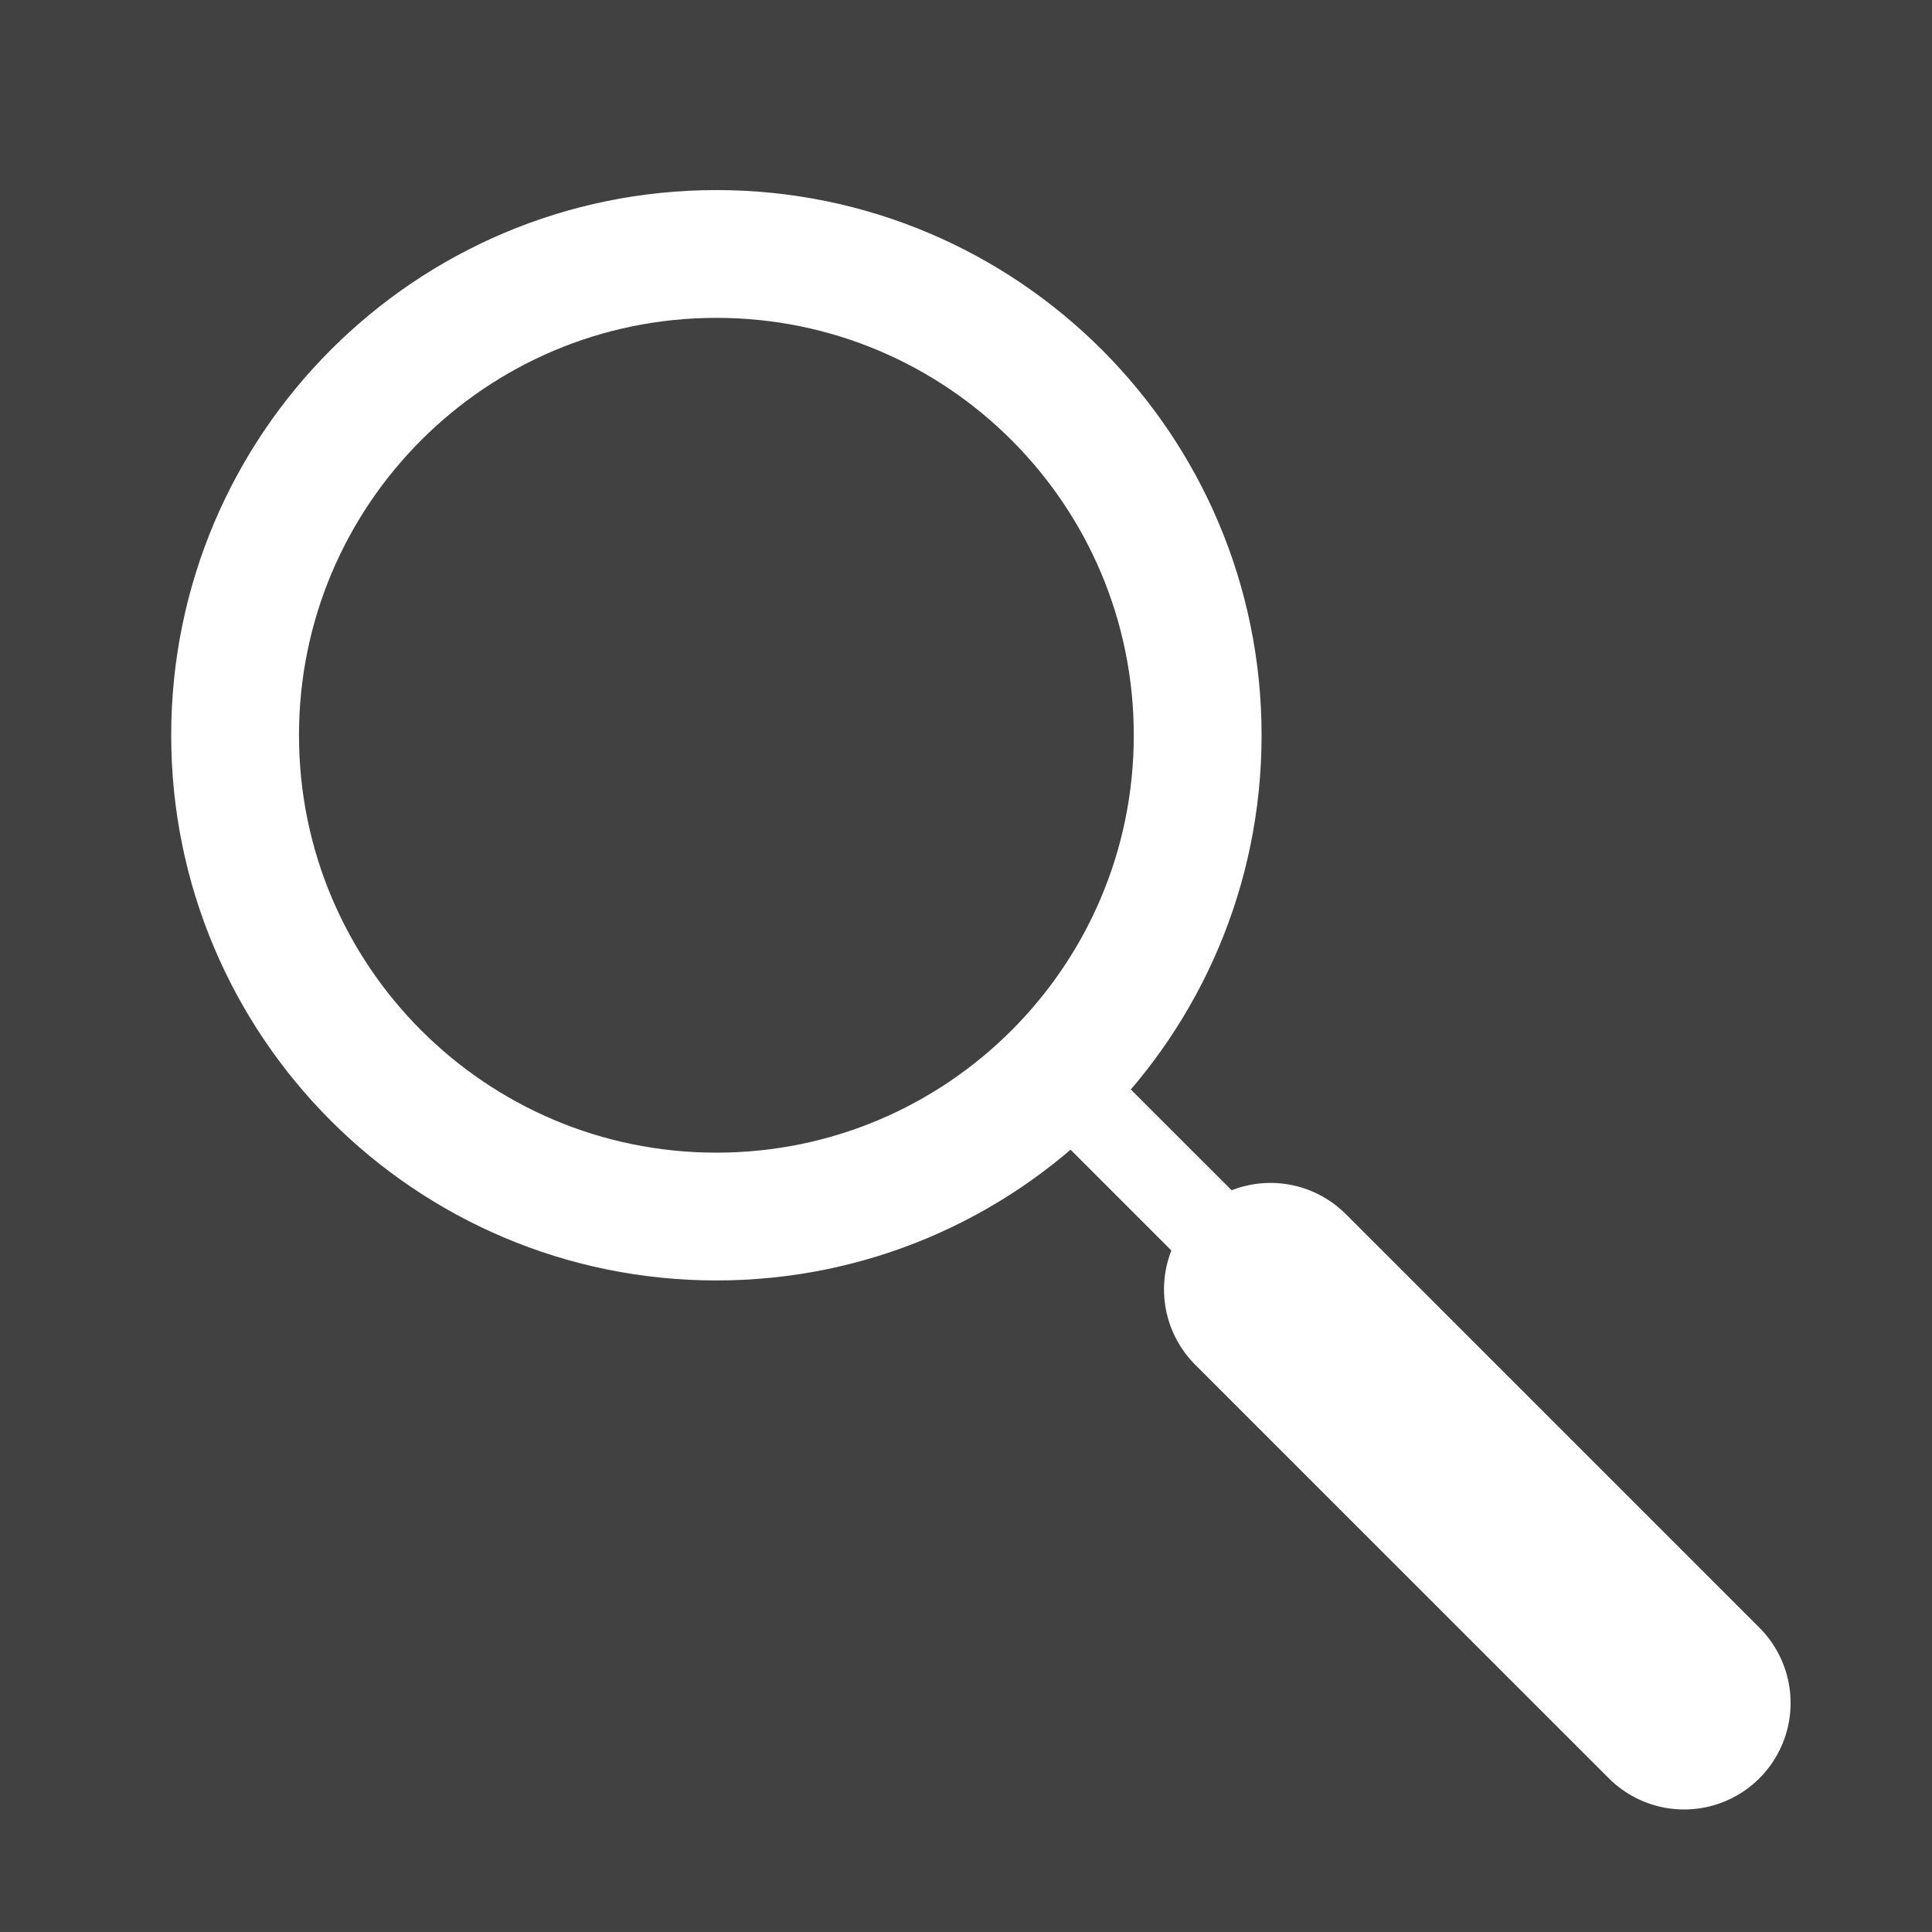
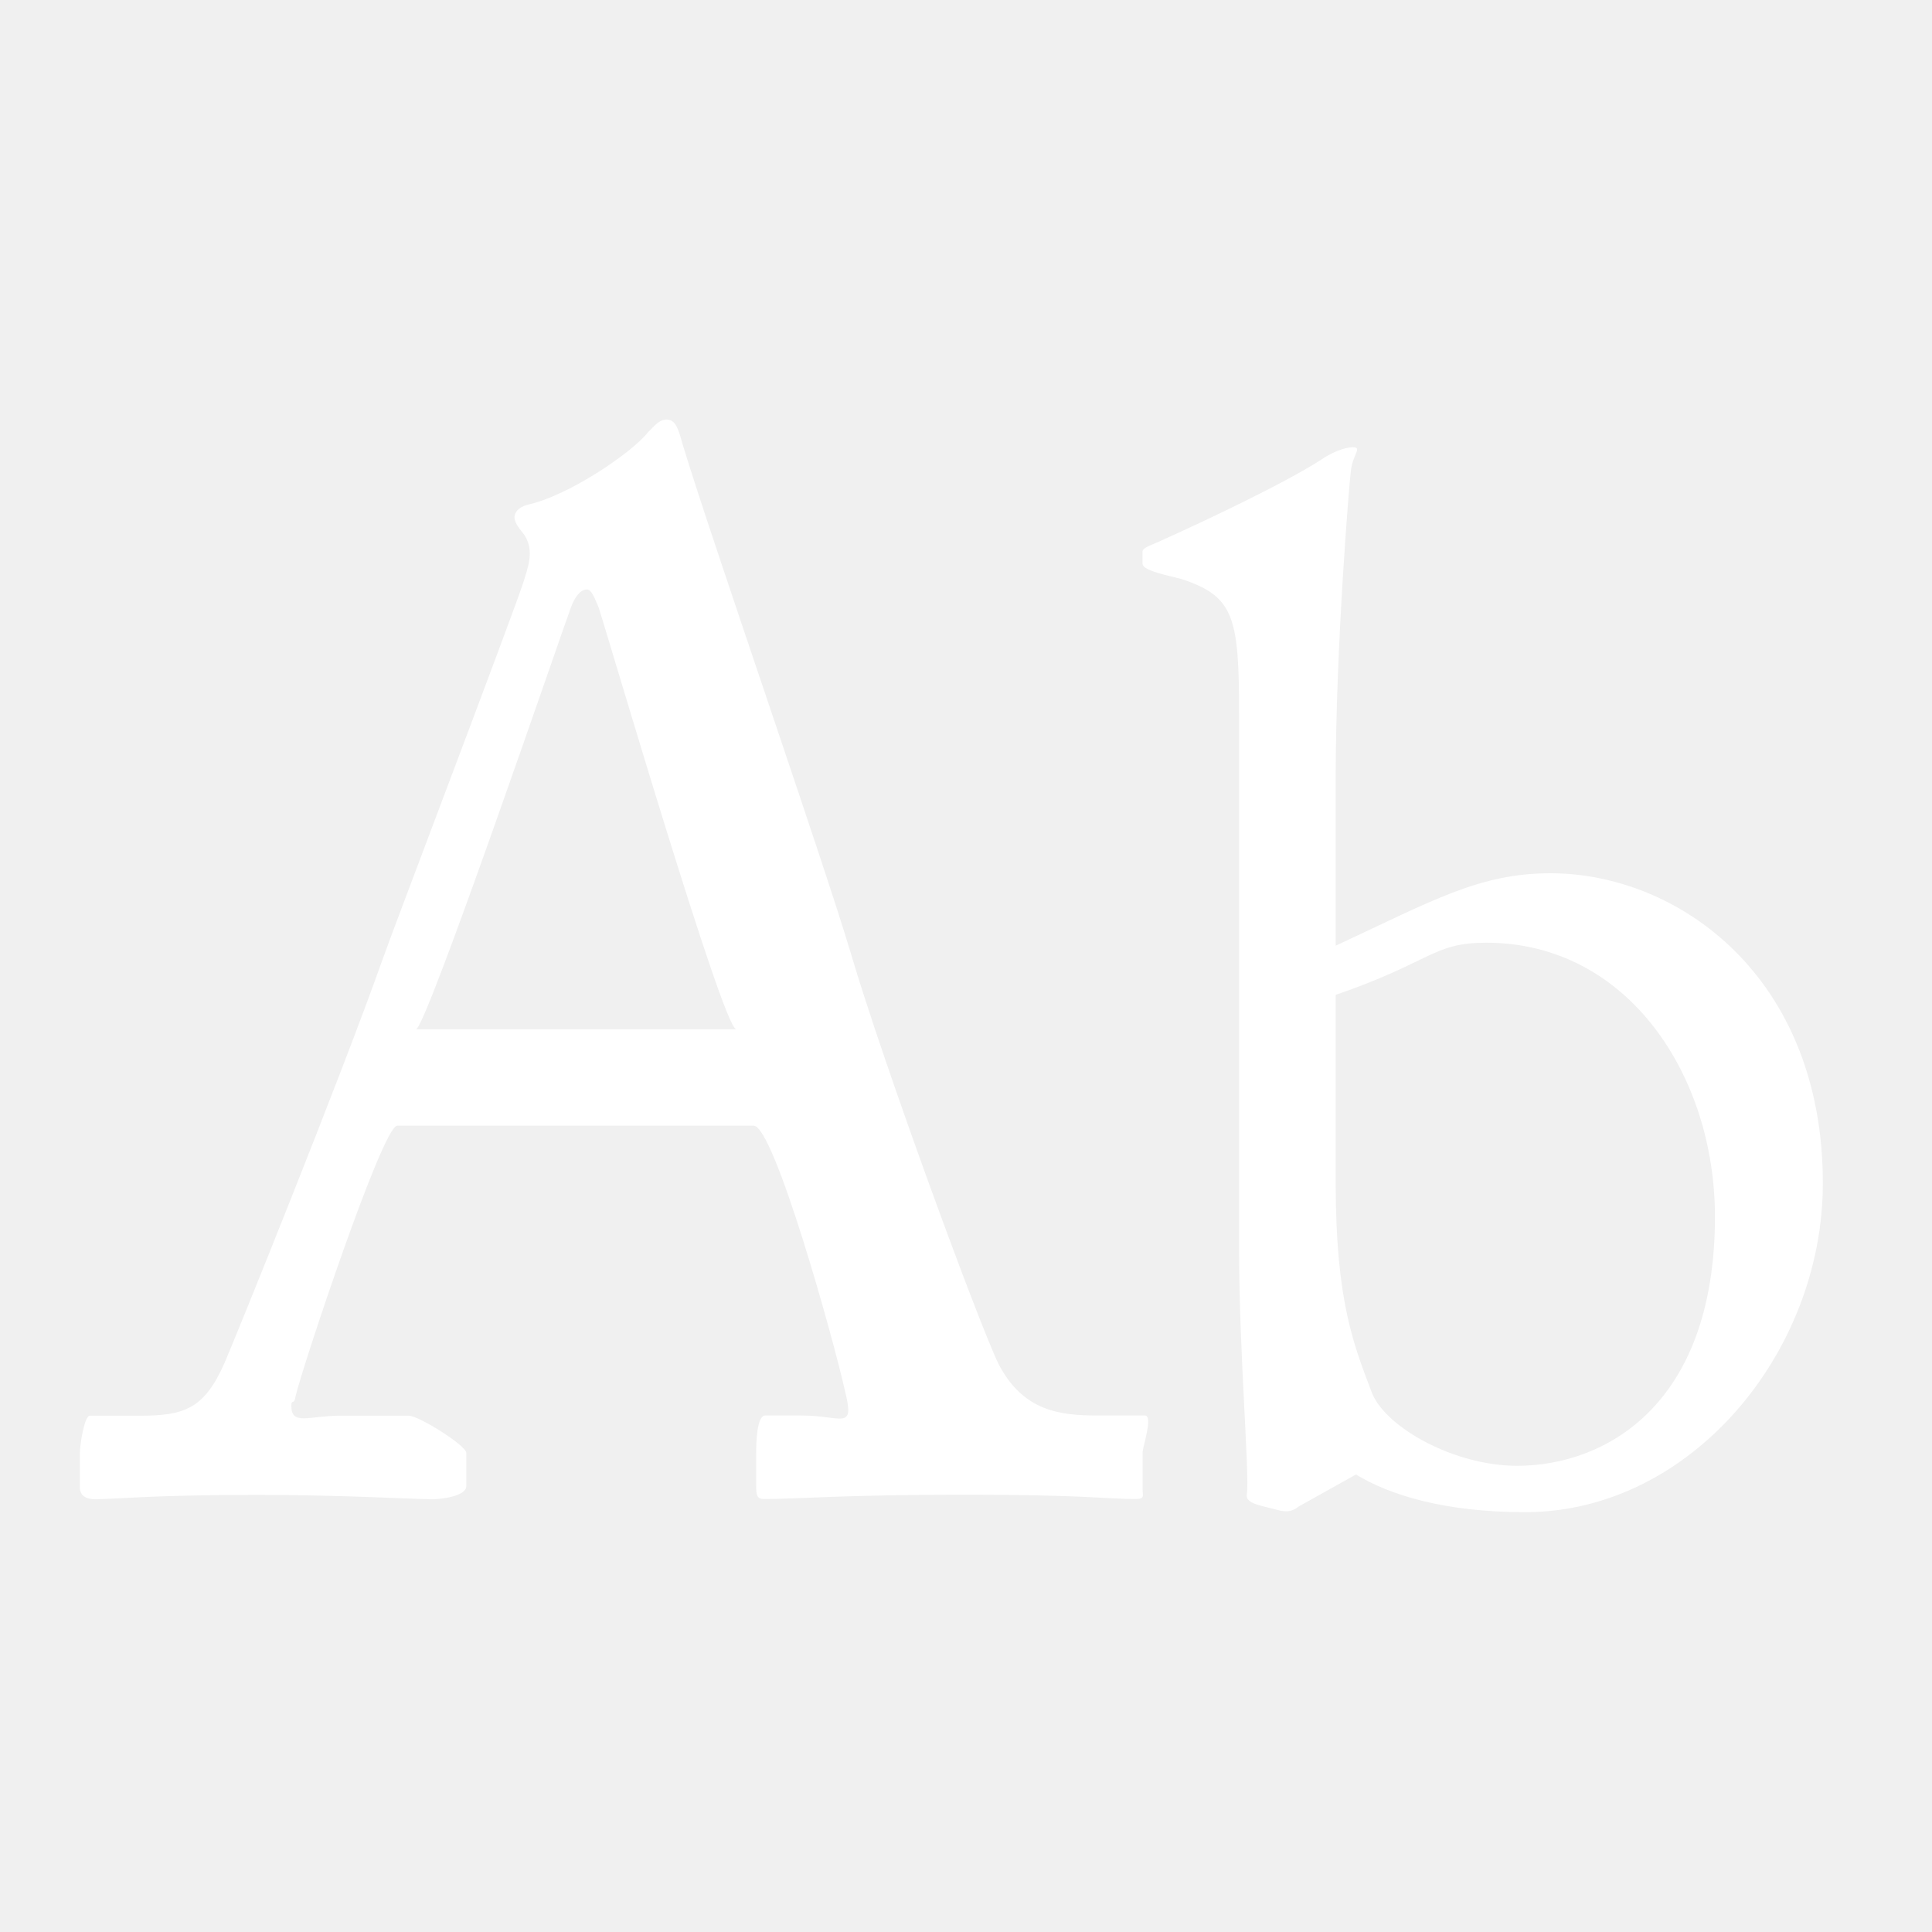
- <svg xmlns="http://www.w3.org/2000/svg" version="1.1" id="Layer_1" x="0px" y="0px" width="90.709px" height="90.708px" viewBox="0 0 90.709 90.708" enable-background="new 0 0 90.709 90.708" xml:space="preserve">
-   <rect x="113.387" fill="#414141" width="90.708" height="90.708" />
-   <polygon fill="none" stroke="#FFFFFF" stroke-width="4" stroke-linecap="round" stroke-linejoin="round" stroke-miterlimit="10" points="  195.592,24.916 158.741,40.034 121.893,24.916 158.741,9.799 " />
-   <polygon fill="#FFFFFF" stroke="#FFFFFF" stroke-width="4" stroke-linecap="round" stroke-linejoin="round" stroke-miterlimit="10" points="  158.741,83.5 121.892,68.575 121.892,24.952 158.741,39.876 " />
-   <polygon fill="none" stroke="#FFFFFF" stroke-width="4" stroke-linejoin="round" stroke-miterlimit="10" points="158.741,83.5   195.592,68.636 195.592,25.191 158.741,40.056 " />
-   <rect fill="#414141" width="90.709" height="90.708" />
-   <circle fill="none" stroke="#FFFFFF" stroke-width="6" stroke-linecap="round" stroke-linejoin="round" stroke-miterlimit="10" cx="33.635" cy="34.521" r="22.597" />
-   <line fill="none" stroke="#FFFFFF" stroke-width="4" stroke-linecap="round" stroke-linejoin="round" stroke-miterlimit="10" x1="49.59" y1="50.477" x2="71.352" y2="72.237" />
-   <line fill="none" stroke="#FFFFFF" stroke-width="10" stroke-linecap="round" stroke-linejoin="round" stroke-miterlimit="10" x1="59.651" y1="60.539" x2="79.07" y2="79.956" />
-   <rect x="226.773" fill="#414141" width="90.709" height="90.708" />
+ <svg xmlns="http://www.w3.org/2000/svg" version="1.1" baseProfile="tiny" id="Layer_1" x="0px" y="0px" width="20px" height="20px" viewBox="0 0 20 20" xml:space="preserve">
  <g>
-     <line fill="none" stroke="#FFFFFF" stroke-width="6" stroke-linecap="round" stroke-linejoin="round" stroke-miterlimit="10" x1="257.031" y1="45.354" x2="310.89" y2="45.354" />
-     <line fill="none" stroke="#FFFFFF" stroke-width="6" stroke-linecap="round" stroke-linejoin="round" stroke-miterlimit="10" x1="257.031" y1="19.842" x2="310.89" y2="19.842" />
-     <line fill="none" stroke="#FFFFFF" stroke-width="6" stroke-linecap="round" stroke-linejoin="round" stroke-miterlimit="10" x1="257.031" y1="70.866" x2="310.89" y2="70.866" />
-     <circle fill="#FFFFFF" cx="238.607" cy="19.842" r="6.378" />
-     <circle fill="#FFFFFF" cx="238.607" cy="45.354" r="6.378" />
-     <circle fill="#FFFFFF" cx="238.607" cy="70.866" r="6.378" />
+     <path fill="#FFFFFF" d="M4.111,11.654c-0.15,0-0.975,2.479-1.05,2.795c-0.015,0.105-0.045,0.028-0.045,0.103   c0,0.21,0.18,0.103,0.51,0.103h0.705c0.105,0,0.596,0.31,0.596,0.385v0.345c0,0.105-0.268,0.135-0.343,0.135   c-0.21,0-0.937-0.045-1.821-0.045c-1.096,0-1.473,0.045-1.683,0.045c-0.075,0-0.153-0.03-0.153-0.12v-0.36   c0-0.075,0.044-0.385,0.104-0.385h0.525c0.45,0,0.66-0.07,0.87-0.55c0.105-0.24,1.2-2.945,1.635-4.175   c0.105-0.3,1.32-3.49,1.455-3.896c0.045-0.15,0.12-0.327,0.015-0.492c-0.045-0.06-0.105-0.126-0.105-0.186   c0-0.045,0.03-0.101,0.135-0.131c0.42-0.09,1.08-0.538,1.245-0.748c0.075-0.075,0.12-0.134,0.195-0.134   c0.09,0,0.12,0.09,0.165,0.255c0.285,0.945,1.455,4.305,1.74,5.265c0.345,1.17,1.32,3.82,1.53,4.255   c0.255,0.495,0.646,0.535,1.021,0.535h0.494c0.09,0-0.023,0.325-0.023,0.385v0.375c0,0.075,0.027,0.105-0.078,0.105   c-0.27,0-0.549-0.045-1.764-0.045c-1.245,0-1.732,0.045-2.077,0.045c-0.075,0-0.081-0.045-0.081-0.135v-0.345   c0-0.09,0.004-0.385,0.094-0.385h0.375c0.42,0,0.555,0.165,0.45-0.255c-0.12-0.54-0.735-2.745-0.945-2.745H4.111z M7.621,10.654   c-0.135,0-1.35-4.145-1.425-4.37C6.151,6.18,6.121,6.102,6.076,6.102c-0.06,0-0.12,0.063-0.165,0.184   c-0.075,0.195-1.5,4.369-1.605,4.369H7.621z" />
+     <path fill="#FFFFFF" d="M12.827,7.39c0-1.005-0.053-1.215-0.593-1.395L12.054,5.95c-0.166-0.045-0.227-0.075-0.227-0.12v-0.12   c0-0.045,0.117-0.075,0.207-0.12c0.436-0.195,1.258-0.585,1.633-0.825c0.105-0.075,0.247-0.135,0.337-0.135   c0.105,0-0.005,0.075-0.021,0.255c-0.016,0.12-0.156,1.83-0.156,3.165v1.74c1-0.465,1.486-0.75,2.223-0.75   c1.319,0,2.82,1.065,2.82,3.209c0,1.755-1.372,3.405-3.082,3.405c-0.84,0-1.406-0.18-1.751-0.39l-0.591,0.33   c-0.06,0.045-0.1,0.06-0.189,0.045l-0.178-0.045c-0.061-0.015-0.186-0.045-0.172-0.12c0.031-0.21-0.08-1.455-0.08-2.55V7.39z    M13.827,12.249c0,1.245,0.197,1.695,0.377,2.175c0.15,0.36,0.856,0.75,1.501,0.75c0.9,0,2.048-0.615,2.048-2.58   c0-1.455-0.898-2.835-2.367-2.835c-0.556,0-0.559,0.195-1.559,0.54V12.249z" />
  </g>
-   <rect x="340.16" fill="#414141" width="90.709" height="90.708" />
-   <g>
-     <path fill="#FFFFFF" d="M370.642,57.944L357.84,39.965h6.353l9.709,14.115l9.679-14.115h6.285l-12.802,17.979l13.472,18.851h-6.318   l-10.315-14.92l-10.417,14.92h-6.318L370.642,57.944z" />
-     <path fill="#FFFFFF" d="M413.858,43.99H393.56v-3.494l7.932-7.731c1.993-1.925,3.449-3.431,4.369-4.519   c0.918-1.088,1.563-2.055,1.932-2.907c0.368-0.849,0.555-1.88,0.555-3.091c0-1.522-0.449-2.671-1.343-3.443   c-0.897-0.773-2.05-1.16-3.463-1.16c-1.164,0-2.297,0.213-3.393,0.639c-1.1,0.426-2.421,1.197-3.966,2.32l-2.221-2.959   c2.936-2.486,6.107-3.73,9.51-3.73c2.959,0,5.262,0.729,6.906,2.185c1.646,1.456,2.47,3.439,2.47,5.95   c0,1.789-0.498,3.535-1.494,5.223c-0.998,1.693-3.14,4.083-6.437,7.172l-5.844,5.545h14.785V43.99z" />
-   </g>
-   <rect x="113.387" y="113.386" fill="#414141" width="90.709" height="90.709" />
-   <line fill="none" stroke="#FFFFFF" stroke-width="4" stroke-linecap="round" stroke-linejoin="round" stroke-miterlimit="10" x1="198.211" y1="144.567" x2="198.211" y2="172.913" />
-   <line fill="none" stroke="#FFFFFF" stroke-width="4" stroke-linecap="round" stroke-linejoin="round" stroke-miterlimit="10" x1="119.269" y1="144.567" x2="119.269" y2="172.913" />
-   <line fill="none" stroke="#FFFFFF" stroke-width="4" stroke-linecap="round" stroke-linejoin="round" stroke-miterlimit="10" x1="198.211" y1="144.567" x2="155.691" y2="144.567" />
-   <line fill="none" stroke="#FFFFFF" stroke-width="4" stroke-linecap="round" stroke-linejoin="round" stroke-miterlimit="10" x1="198.21" y1="172.914" x2="155.691" y2="172.914" />
-   <line fill="none" stroke="#FFFFFF" stroke-width="4" stroke-linecap="round" stroke-linejoin="round" stroke-miterlimit="10" x1="119.269" y1="144.567" x2="141.944" y2="144.567" />
-   <line fill="none" stroke="#FFFFFF" stroke-width="4" stroke-linecap="round" stroke-linejoin="round" stroke-miterlimit="10" x1="119.269" y1="172.914" x2="141.944" y2="172.914" />
-   <line fill="none" stroke="#FFFFFF" stroke-width="3" stroke-linecap="round" stroke-linejoin="round" stroke-miterlimit="10" x1="148.819" y1="140.315" x2="148.819" y2="177.165" />
-   <line fill="none" stroke="#FFFFFF" stroke-width="3" stroke-linecap="round" stroke-linejoin="round" stroke-miterlimit="10" x1="148.819" y1="140.315" x2="144.567" y2="136.063" />
-   <line fill="none" stroke="#FFFFFF" stroke-width="3" stroke-linecap="round" stroke-linejoin="round" stroke-miterlimit="10" x1="153.071" y1="181.417" x2="148.819" y2="177.165" />
-   <line fill="none" stroke="#FFFFFF" stroke-width="3" stroke-linecap="round" stroke-linejoin="round" stroke-miterlimit="10" x1="144.567" y1="181.417" x2="148.819" y2="177.165" />
-   <line fill="none" stroke="#FFFFFF" stroke-width="3" stroke-linecap="round" stroke-linejoin="round" stroke-miterlimit="10" x1="148.819" y1="140.315" x2="153.071" y2="136.063" />
-   <rect x="226.773" y="113.387" fill="#414141" width="90.709" height="90.708" />
-   <g>
-     <path fill="#FFFFFF" d="M257.942,173.16l-28.337-12.444v-2.89l28.337-14.124v4.393l-23.058,10.94l23.058,9.672V173.16z" />
-     <path fill="#FFFFFF" d="M282.624,137.185l-16.071,43.109h-4.895l16.07-43.109H282.624z" />
-     <path fill="#FFFFFF" d="M286.31,168.707l23.088-9.613l-23.088-10.999v-4.393l28.337,14.124v2.89L286.31,173.16V168.707z" />
-   </g>
-   <rect y="113.386" fill="#414141" width="90.709" height="90.709" />
-   <rect x="340.16" y="113.387" fill="#414141" width="90.709" height="90.708" />
-   <path fill="#FFFFFF" d="M359.521,154.414v1.853c-2.652,1.387-4.552,2.833-5.696,4.34c-1.146,1.508-1.718,3.149-1.718,4.929  c0,1.055,0.15,1.777,0.452,2.168c0.271,0.423,0.603,0.634,0.993,0.634c0.392,0,0.919-0.112,1.582-0.34  c0.664-0.226,1.267-0.338,1.809-0.338c1.236,0,2.313,0.459,3.233,1.378c0.919,0.92,1.378,2.042,1.378,3.367  c0,1.448-0.558,2.69-1.673,3.73c-1.114,1.04-2.501,1.56-4.158,1.56c-2.02,0-3.843-0.873-5.471-2.622  c-1.628-1.747-2.44-3.903-2.44-6.465c0-3.013,1.001-5.823,3.006-8.432C352.822,157.571,355.723,155.649,359.521,154.414z" />
-   <path fill="#FFFFFF" d="M379.385,154.548v1.718c-3.045,1.747-5.049,3.315-6.012,4.701c-0.966,1.387-1.447,3.015-1.447,4.883  c0,0.845,0.165,1.477,0.497,1.899c0.33,0.422,0.677,0.632,1.04,0.632c0.331,0,0.827-0.12,1.492-0.361  c0.662-0.241,1.325-0.361,1.988-0.361c1.235,0,2.313,0.444,3.232,1.333c0.918,0.891,1.379,1.982,1.379,3.278  c0,1.476-0.581,2.757-1.741,3.842c-1.16,1.086-2.584,1.628-4.271,1.628c-1.989,0-3.783-0.859-5.379-2.577  c-1.599-1.718-2.397-3.856-2.397-6.42c0-3.165,1.01-6.05,3.029-8.657C372.814,157.48,375.678,155.632,379.385,154.548z" />
-   <path fill="#FFFFFF" d="M391.356,163.071v-1.899c3.045-1.717,5.042-3.276,5.991-4.678c0.949-1.4,1.424-3.021,1.424-4.86  c0-0.844-0.151-1.477-0.453-1.899c-0.332-0.421-0.693-0.632-1.084-0.632c-0.302,0-0.783,0.121-1.447,0.361  c-0.663,0.241-1.326,0.361-1.988,0.361c-1.266,0-2.352-0.451-3.255-1.355c-0.905-0.904-1.356-2.005-1.356-3.301  c0-1.447,0.58-2.713,1.74-3.798c1.159-1.086,2.57-1.628,4.227-1.628c1.99,0,3.789,0.858,5.402,2.577  c1.612,1.718,2.418,3.889,2.418,6.511c0,3.165-1.017,6.059-3.051,8.681S395.034,161.986,391.356,163.071z" />
-   <path fill="#FFFFFF" d="M411.504,163.071v-1.899c2.623-1.354,4.514-2.794,5.674-4.316c1.16-1.521,1.741-3.171,1.741-4.949  c0-1.055-0.151-1.794-0.452-2.216c-0.301-0.392-0.634-0.588-0.994-0.588c-0.392,0-0.92,0.121-1.582,0.361  c-0.694,0.241-1.298,0.361-1.809,0.361c-1.236,0-2.314-0.467-3.232-1.4c-0.921-0.936-1.379-2.05-1.379-3.346  c0-1.447,0.558-2.697,1.673-3.754c1.114-1.055,2.486-1.582,4.114-1.582c2.048,0,3.887,0.882,5.515,2.645  c1.627,1.764,2.441,3.927,2.441,6.489c0,3.014-1.003,5.824-3.007,8.432C418.202,159.914,415.303,161.835,411.504,163.071z" />
-   <line fill="none" stroke="#FFFFFF" stroke-width="5" stroke-linecap="round" stroke-linejoin="round" stroke-miterlimit="10" x1="14.173" y1="141.732" x2="76.536" y2="141.732" />
-   <line fill="none" stroke="#FFFFFF" stroke-width="5" stroke-linecap="round" stroke-linejoin="round" stroke-miterlimit="10" x1="14.173" y1="175.749" x2="76.536" y2="175.749" />
-   <line fill="none" stroke="#FFFFFF" stroke-width="5" stroke-linecap="round" stroke-linejoin="round" stroke-miterlimit="10" x1="14.174" y1="175.749" x2="26.647" y2="163.275" />
-   <line fill="none" stroke="#FFFFFF" stroke-width="5" stroke-linecap="round" stroke-linejoin="round" stroke-miterlimit="10" x1="64.063" y1="154.206" x2="76.536" y2="141.732" />
-   <line fill="none" stroke="#FFFFFF" stroke-width="5" stroke-linecap="round" stroke-linejoin="round" stroke-miterlimit="10" x1="26.646" y1="188.221" x2="14.174" y2="175.749" />
-   <line fill="none" stroke="#FFFFFF" stroke-width="5" stroke-linecap="round" stroke-linejoin="round" stroke-miterlimit="10" x1="76.536" y1="141.732" x2="64.064" y2="129.259" />
</svg>
